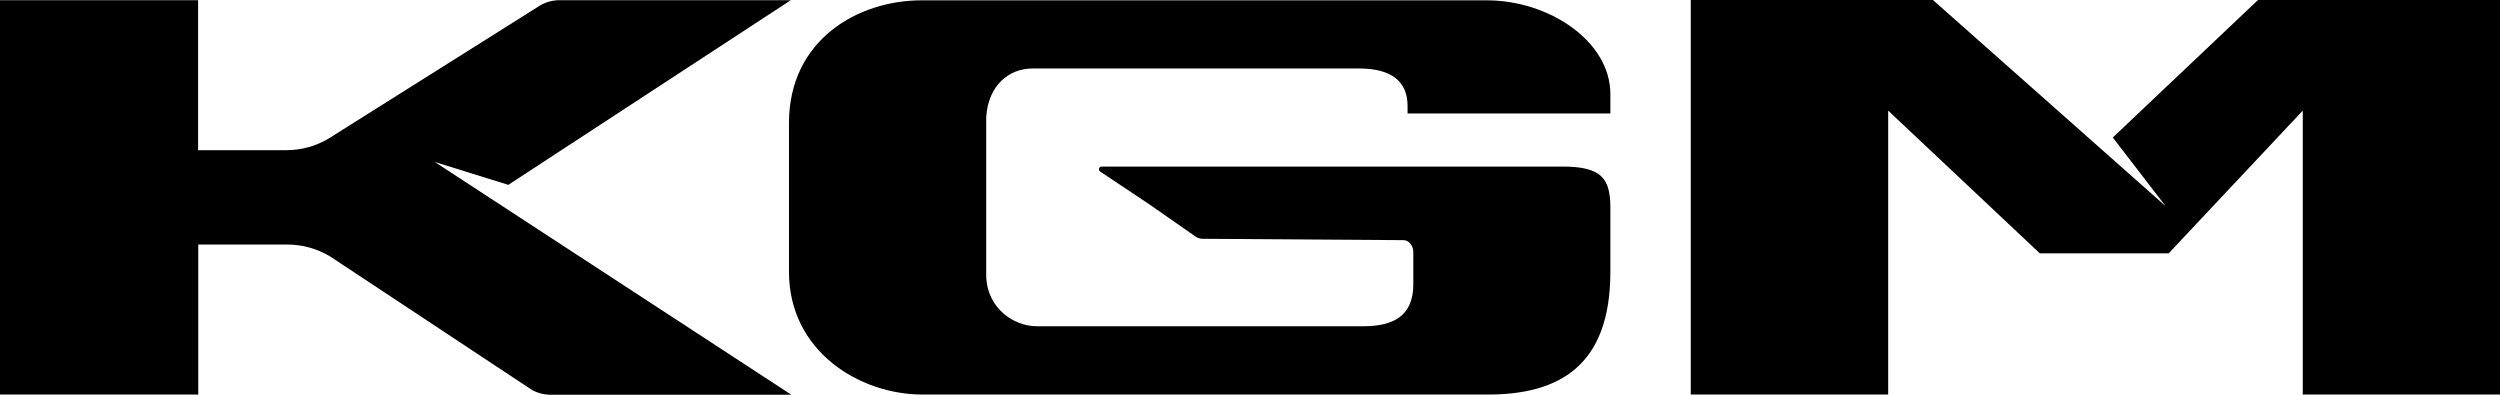
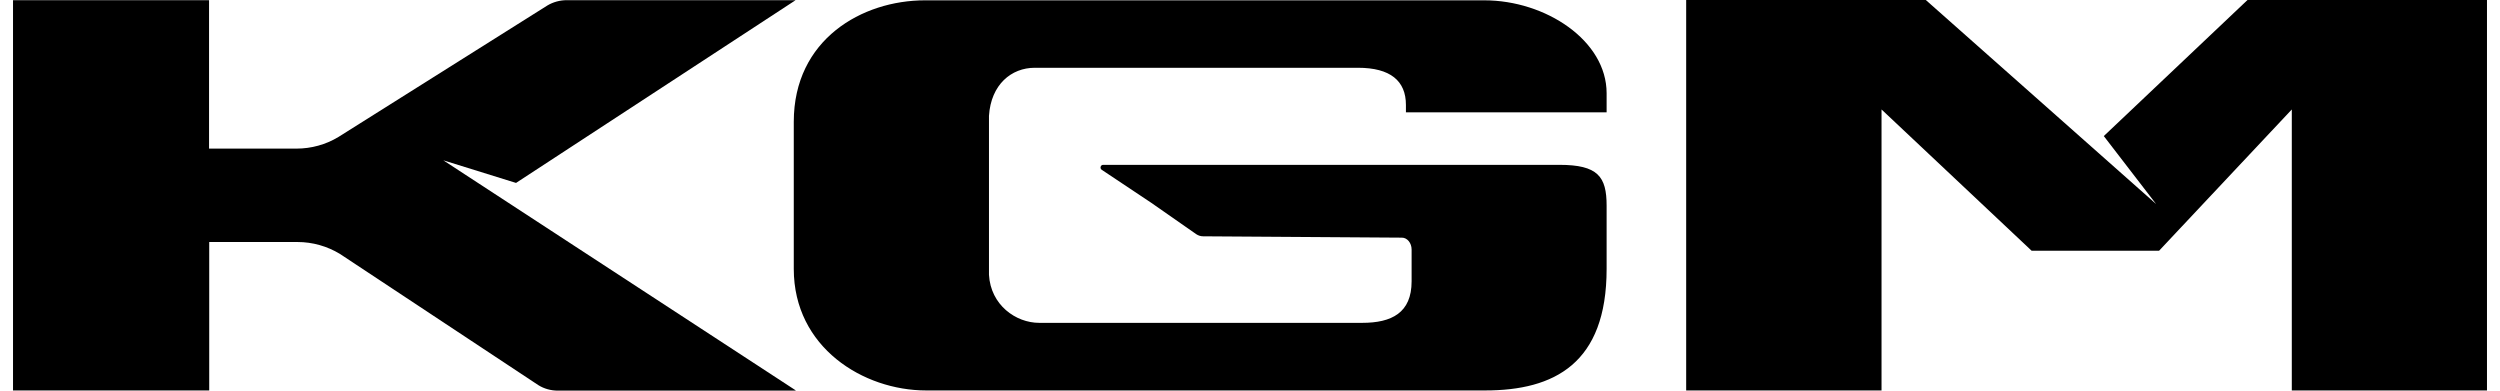
- <svg xmlns="http://www.w3.org/2000/svg" width="114" height="18" viewBox="0 0 114 18" fill="none">
+ <svg xmlns="http://www.w3.org/2000/svg" width="512" height="80" viewBox="0 0 114 18" fill="none">
  <path d="M71.254 7.596H50.231C50.116 7.596 50.069 7.751 50.162 7.82L52.441 9.339L54.52 10.789C54.613 10.851 54.721 10.889 54.836 10.889L64 10.951C64.246 10.951 64.447 11.198 64.447 11.499V12.964C64.447 14.414 63.53 14.877 62.167 14.877H47.289C46.204 14.877 45.049 14.051 44.972 12.663V5.337C45.064 3.895 46.004 3.123 47.082 3.123H61.975C63.468 3.123 64.185 3.725 64.185 4.835V5.175H73.433V4.296C73.433 1.866 70.622 0.015 67.796 0.015H42.022C39.127 0.015 35.977 1.812 35.977 5.614V12.393C35.977 16.01 39.181 17.992 42.076 17.992H67.835C71.023 17.992 73.433 16.751 73.433 12.393V9.478C73.433 8.136 73.033 7.596 71.254 7.596Z" fill="black" />
  <path d="M36.062 18H25.104C24.788 18 24.473 17.915 24.203 17.745L15.062 11.699C14.477 11.345 13.8 11.152 13.114 11.152H9.041V17.992H0V0.008H9.033V6.848H13.06C13.746 6.848 14.416 6.663 15.001 6.308L24.619 0.255C24.888 0.093 25.204 0.008 25.52 0.008H36.062L23.179 8.429L19.829 7.388L36.062 17.985V18Z" fill="black" />
  <path d="M88.141 0H77.099V17.992H86.101V5.044L93.016 11.553H98.891L105.006 5.044V17.992H114V0H102.965L96.343 6.27L98.753 9.401L88.141 0Z" fill="black" />
</svg>
